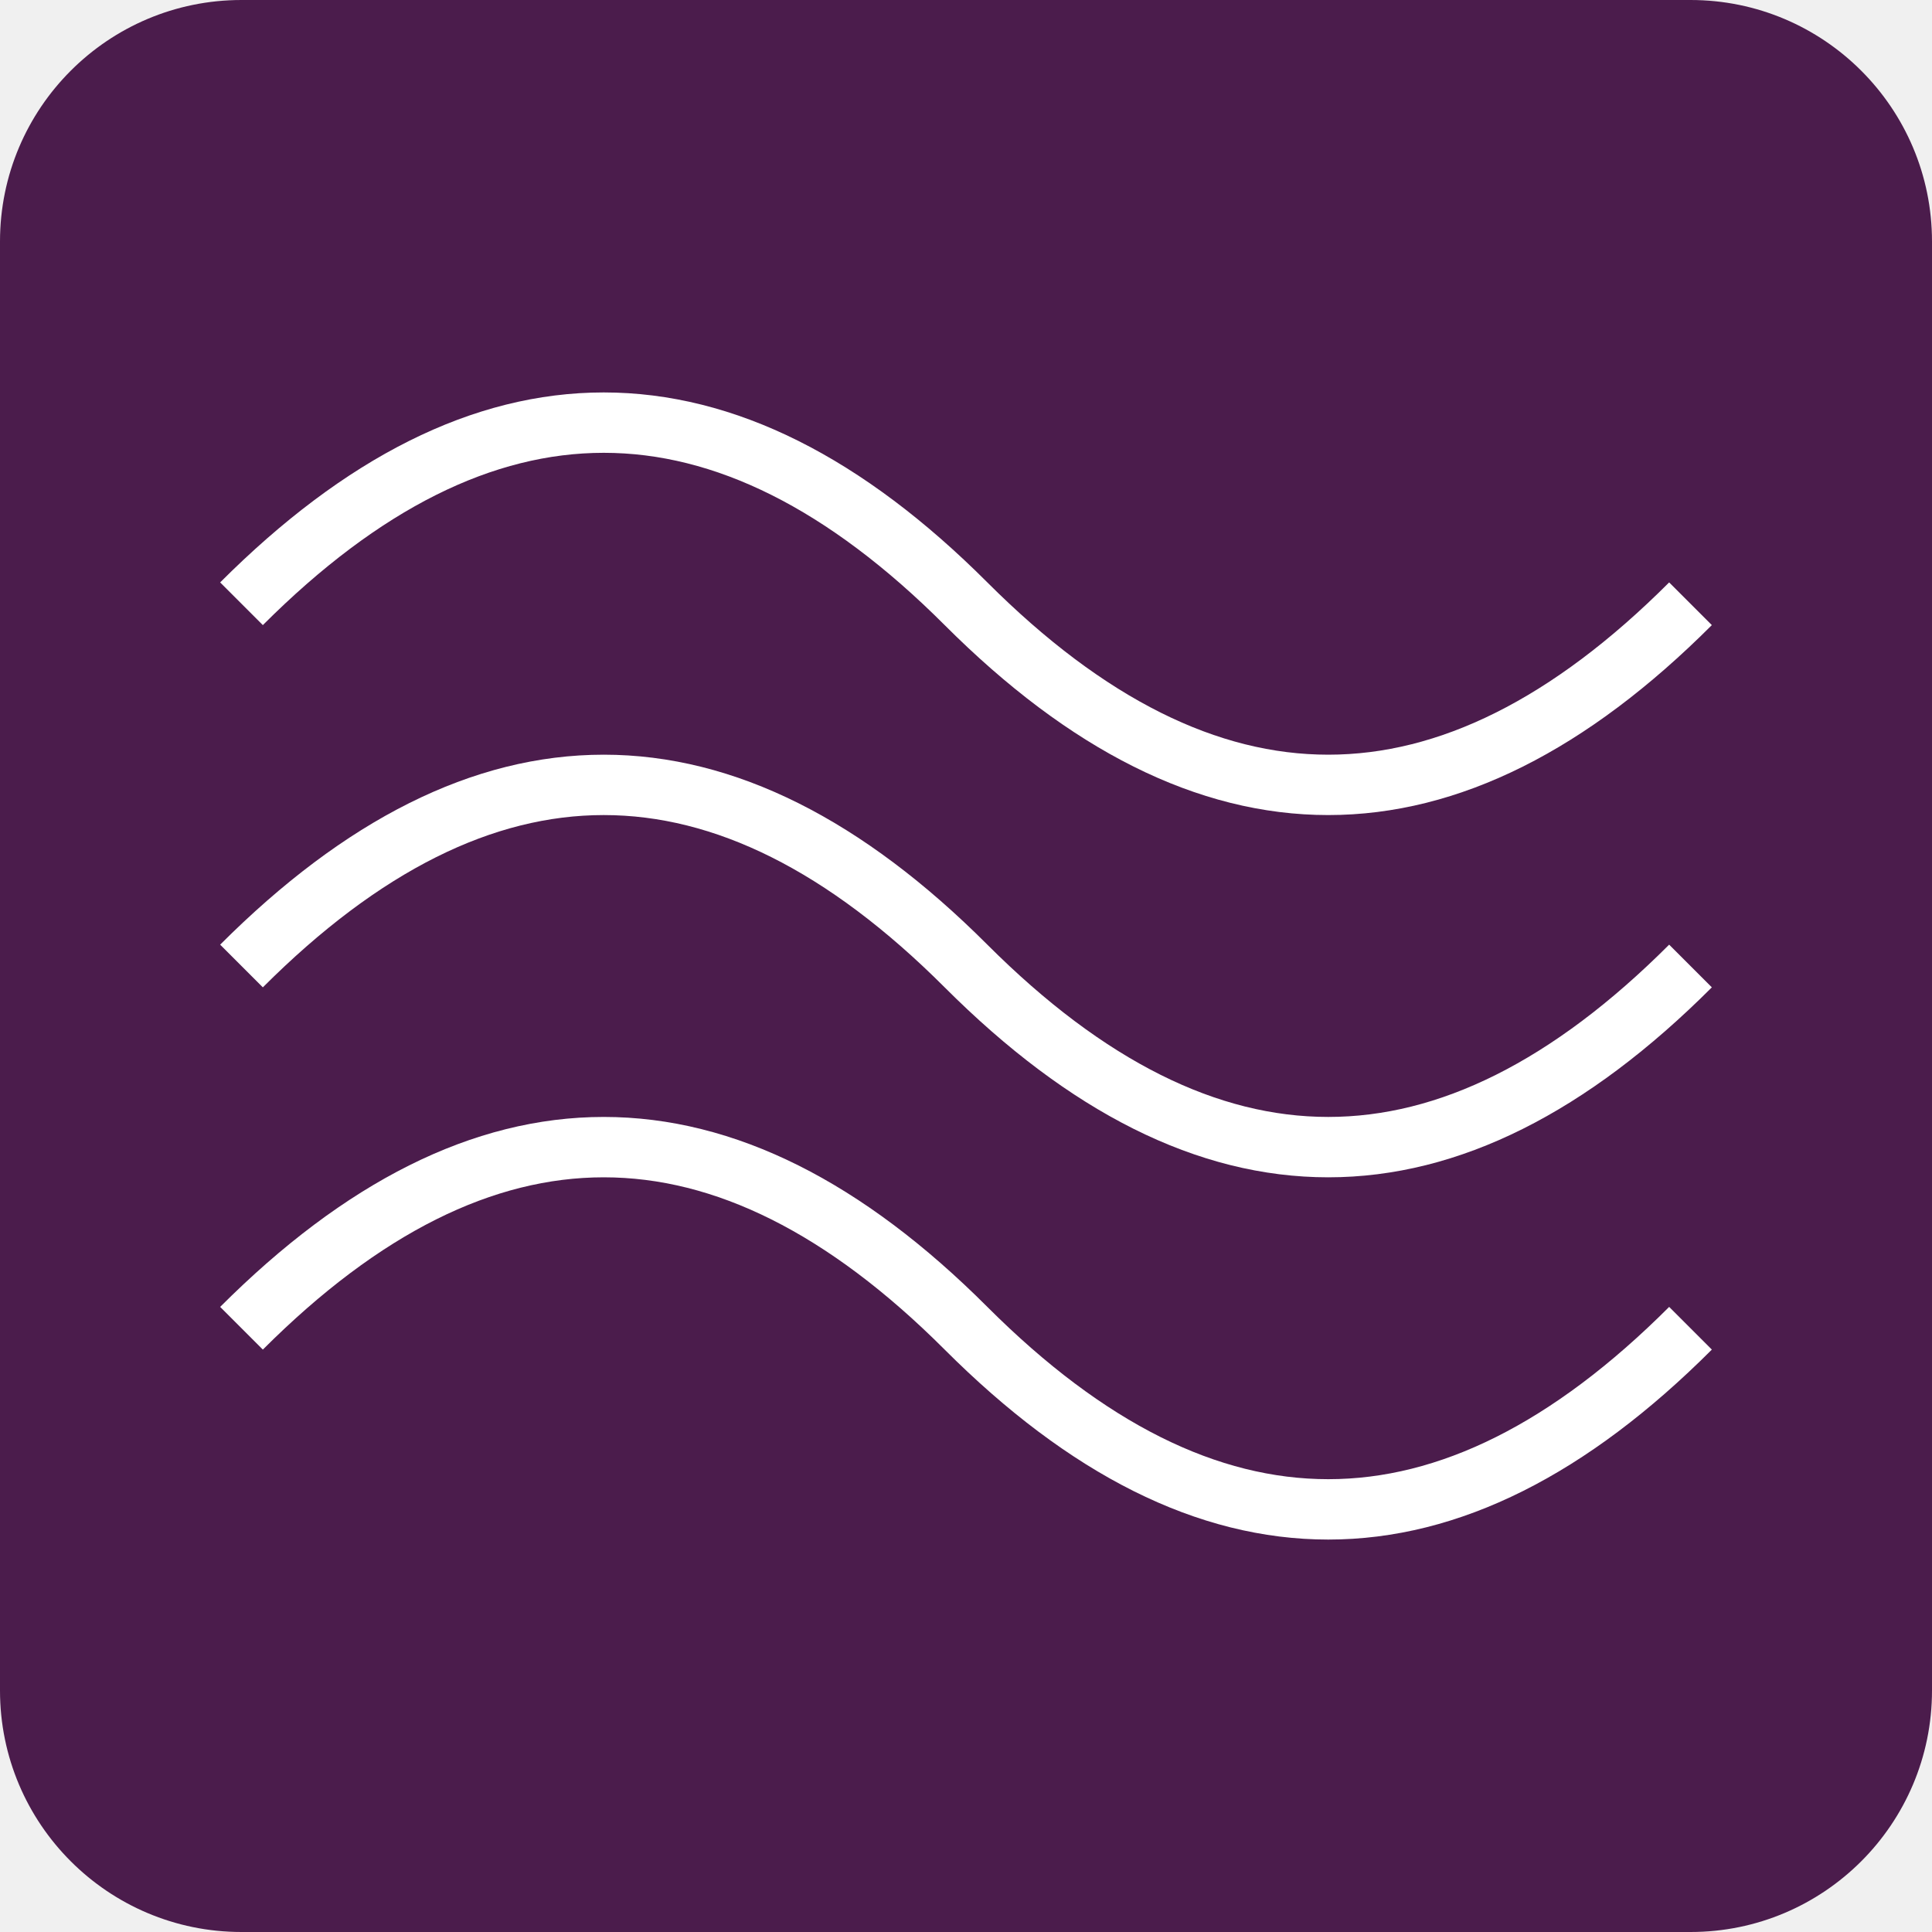
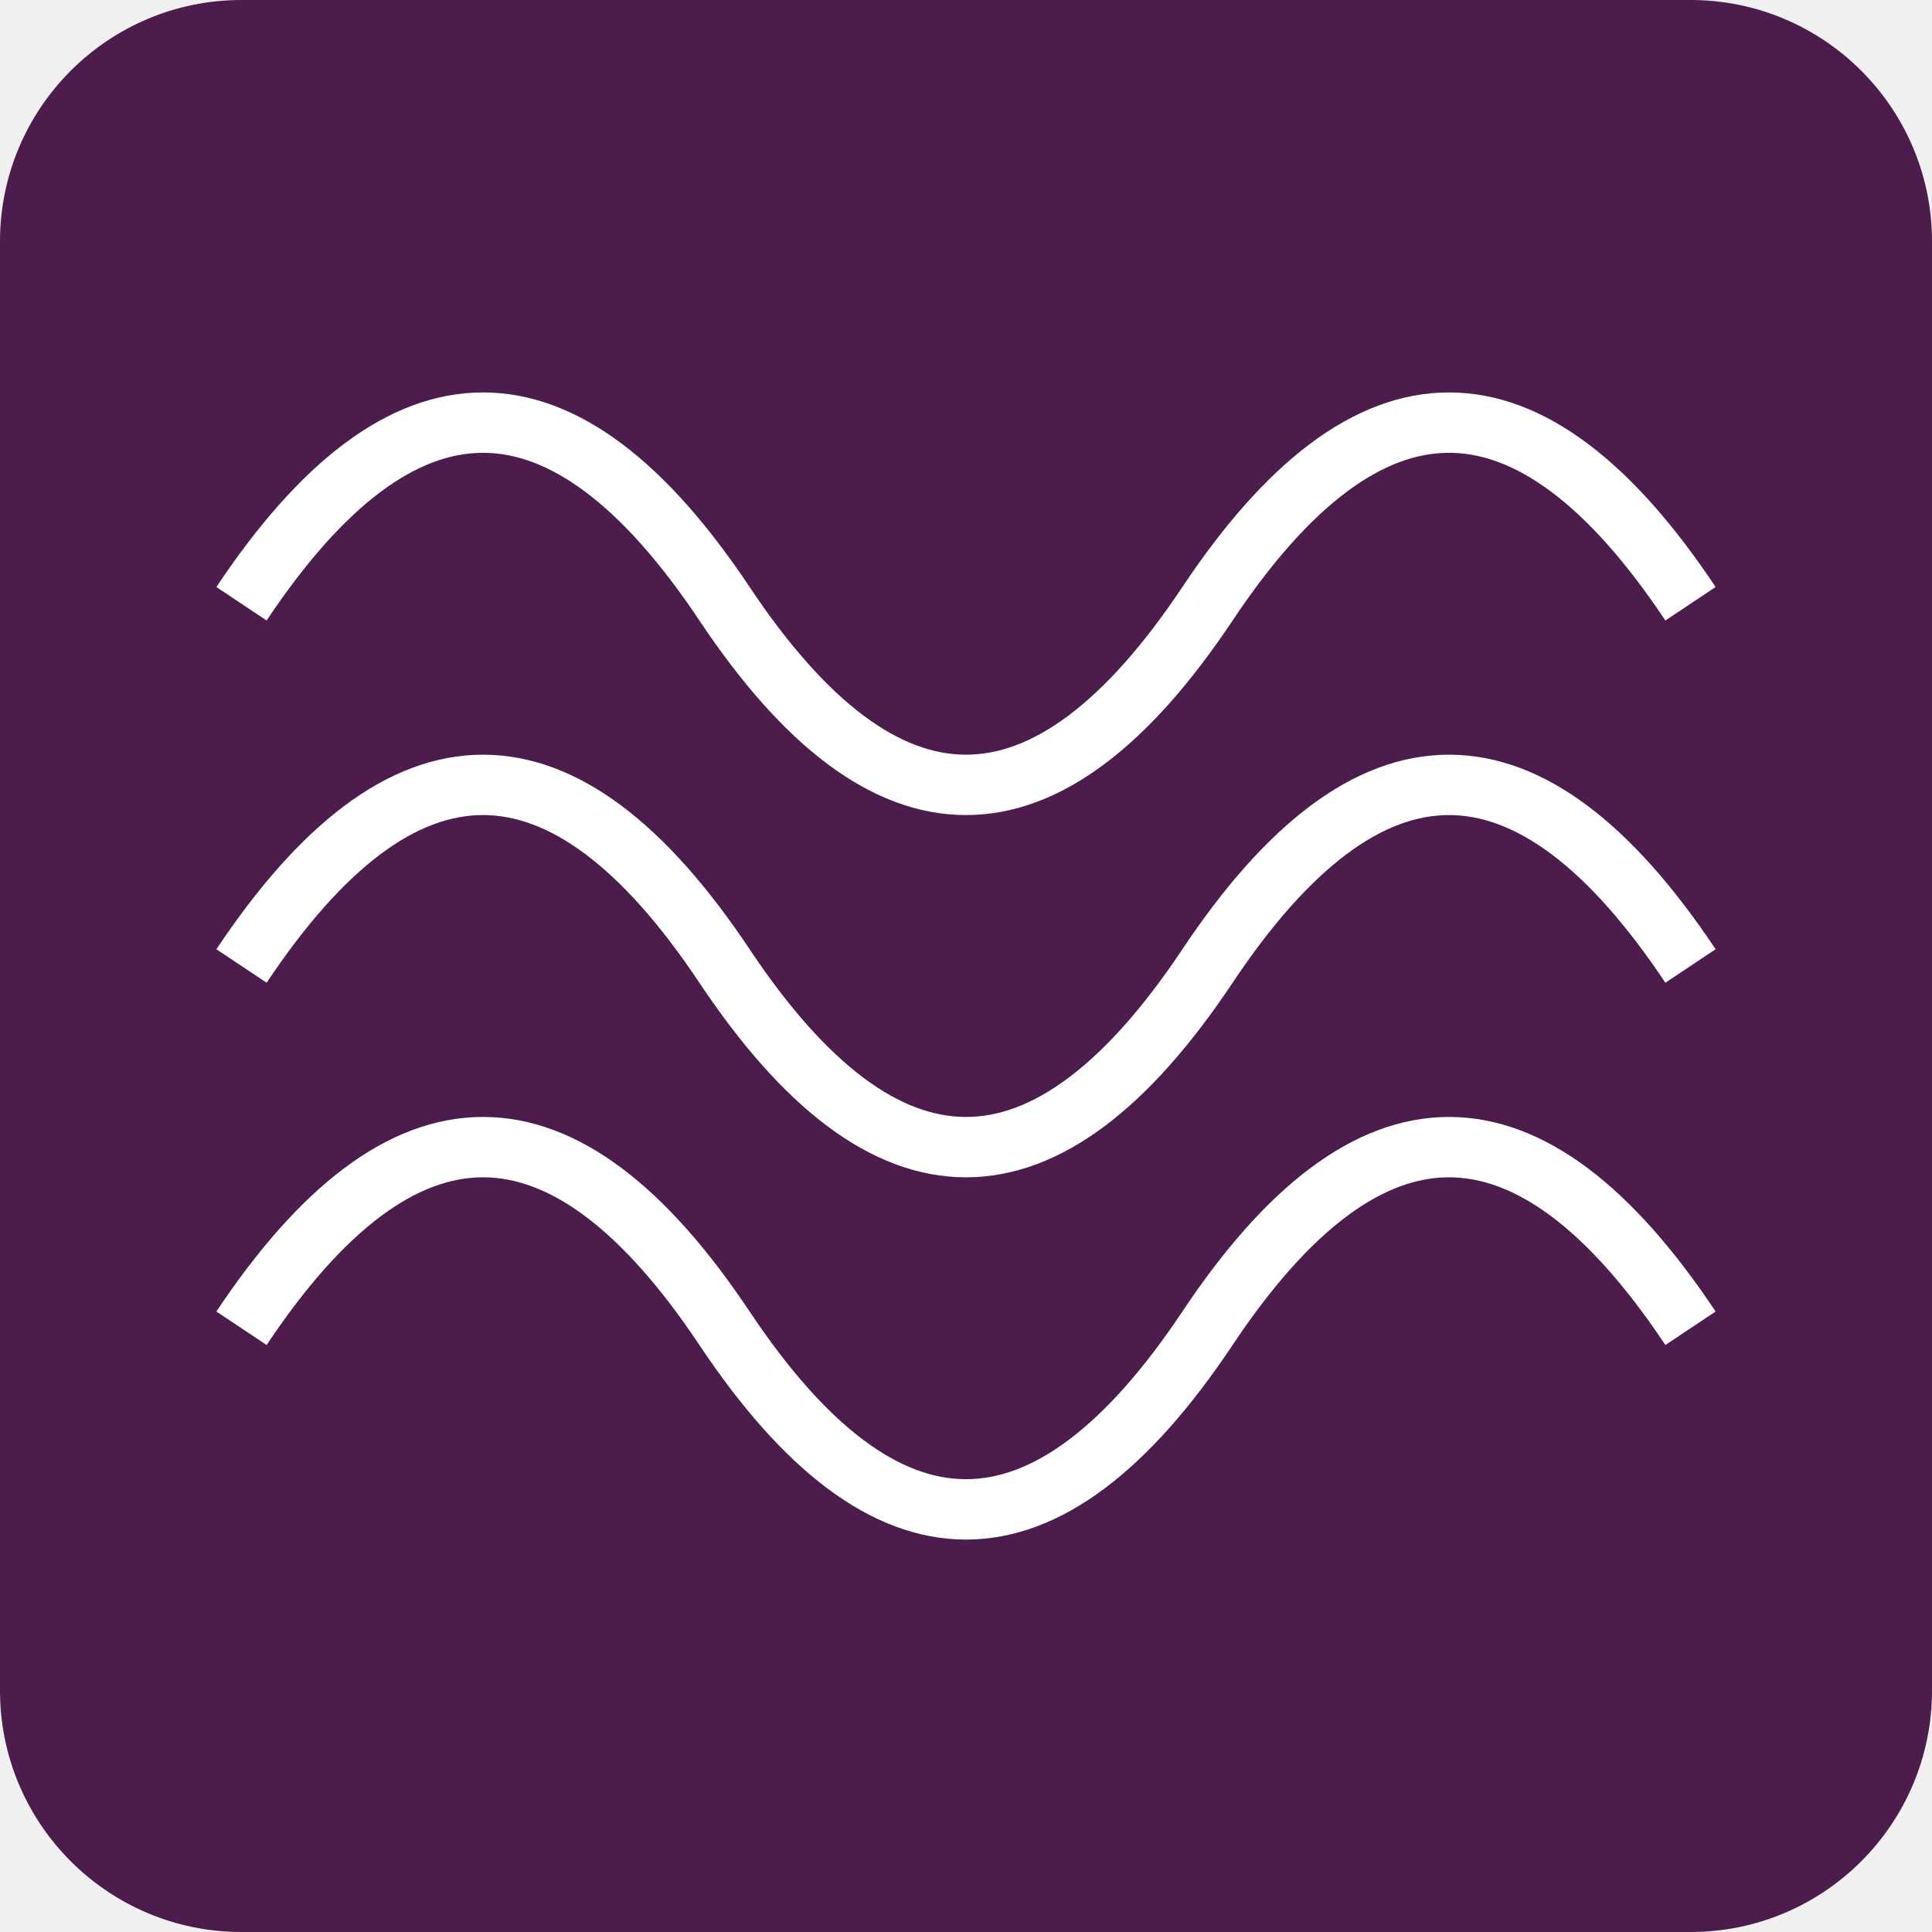
<svg xmlns="http://www.w3.org/2000/svg" viewBox="0 0 32 32" width="32" height="32">
  <rect width="32" height="32" fill="#4b1c4c" rx="4" />
-   <path d="M 4 10 Q 10 4, 16 10 Q 22 16, 28 10" stroke="white" stroke-width="1" fill="none" />
-   <path d="M 4 16 Q 10 10, 16 16 Q 22 22, 28 16" stroke="white" stroke-width="1" fill="none" />
-   <path d="M 4 22 Q 10 16, 16 22 Q 22 28, 28 22" stroke="white" stroke-width="1" fill="none" />
+   <path d="M 4 10 Q 8 4, 12 10 Q 16 16, 20 10 Q 24 4, 28 10" stroke="white" stroke-width="1" fill="none" />
+   <path d="M 4 16 Q 8 10, 12 16 Q 16 22, 20 16 Q 24 10, 28 16" stroke="white" stroke-width="1" fill="none" />
+   <path d="M 4 22 Q 8 16, 12 22 Q 16 28, 20 22 Q 24 16, 28 22" stroke="white" stroke-width="1" fill="none" />
</svg>
